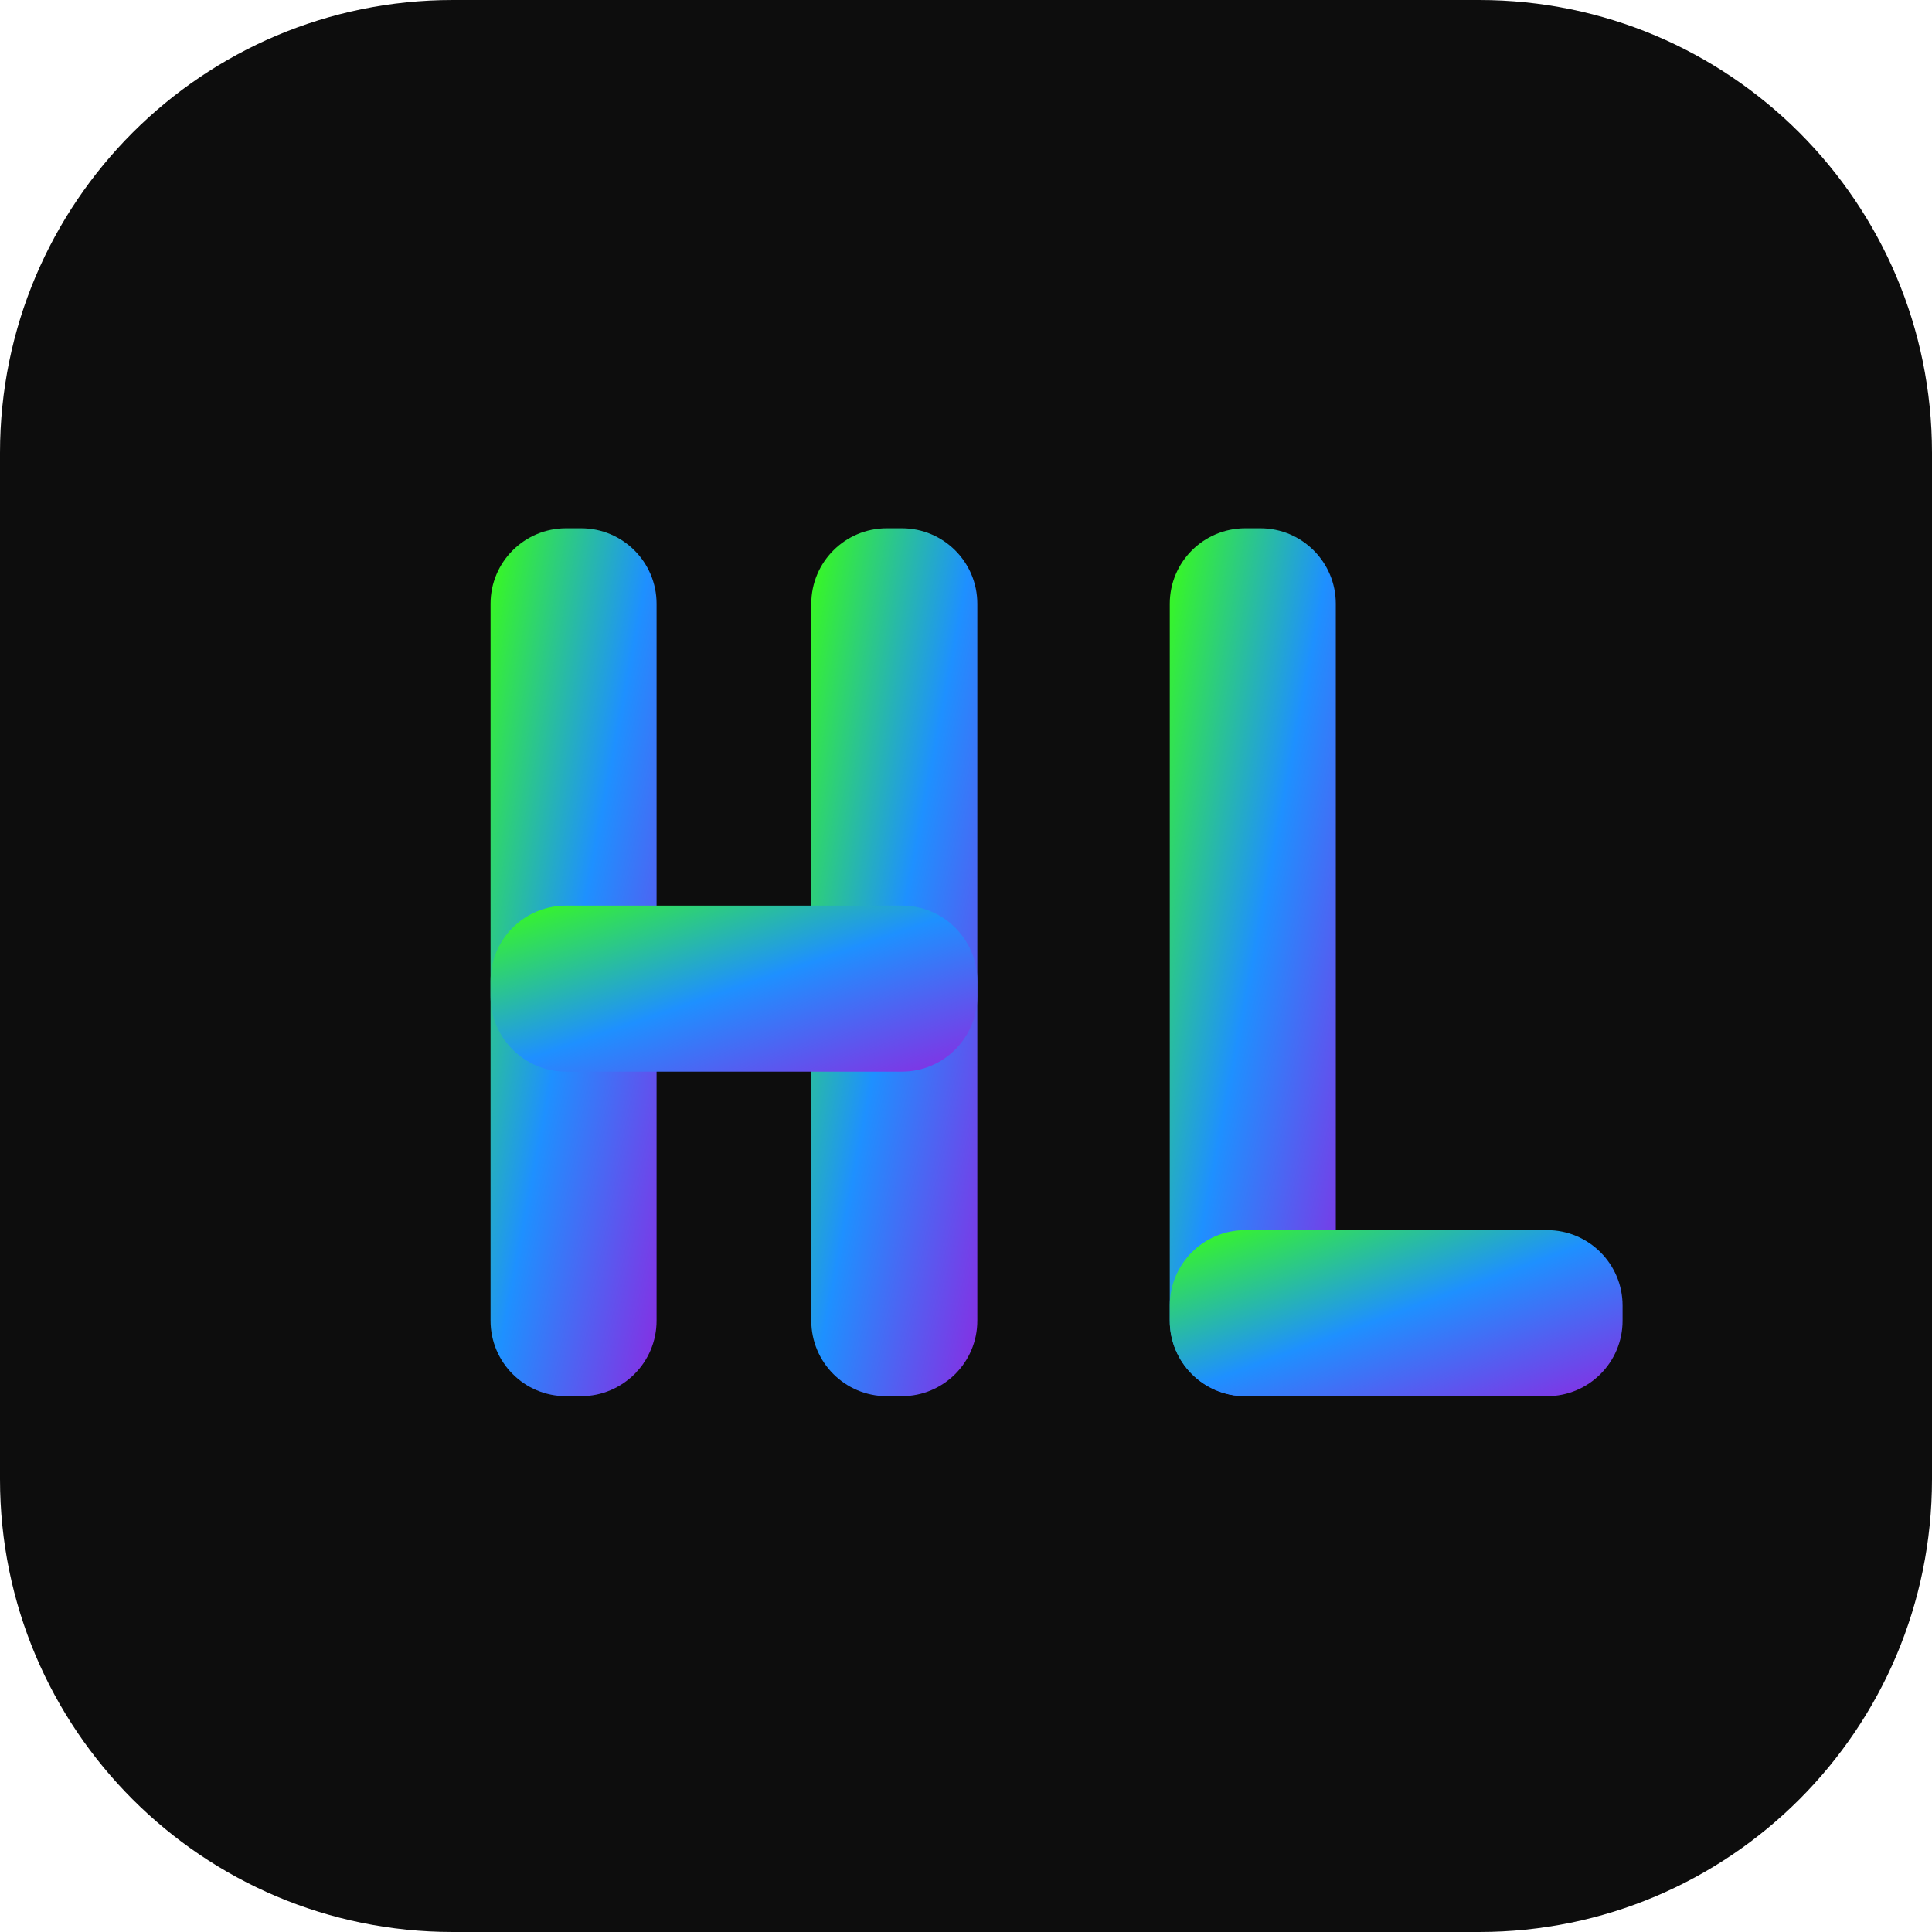
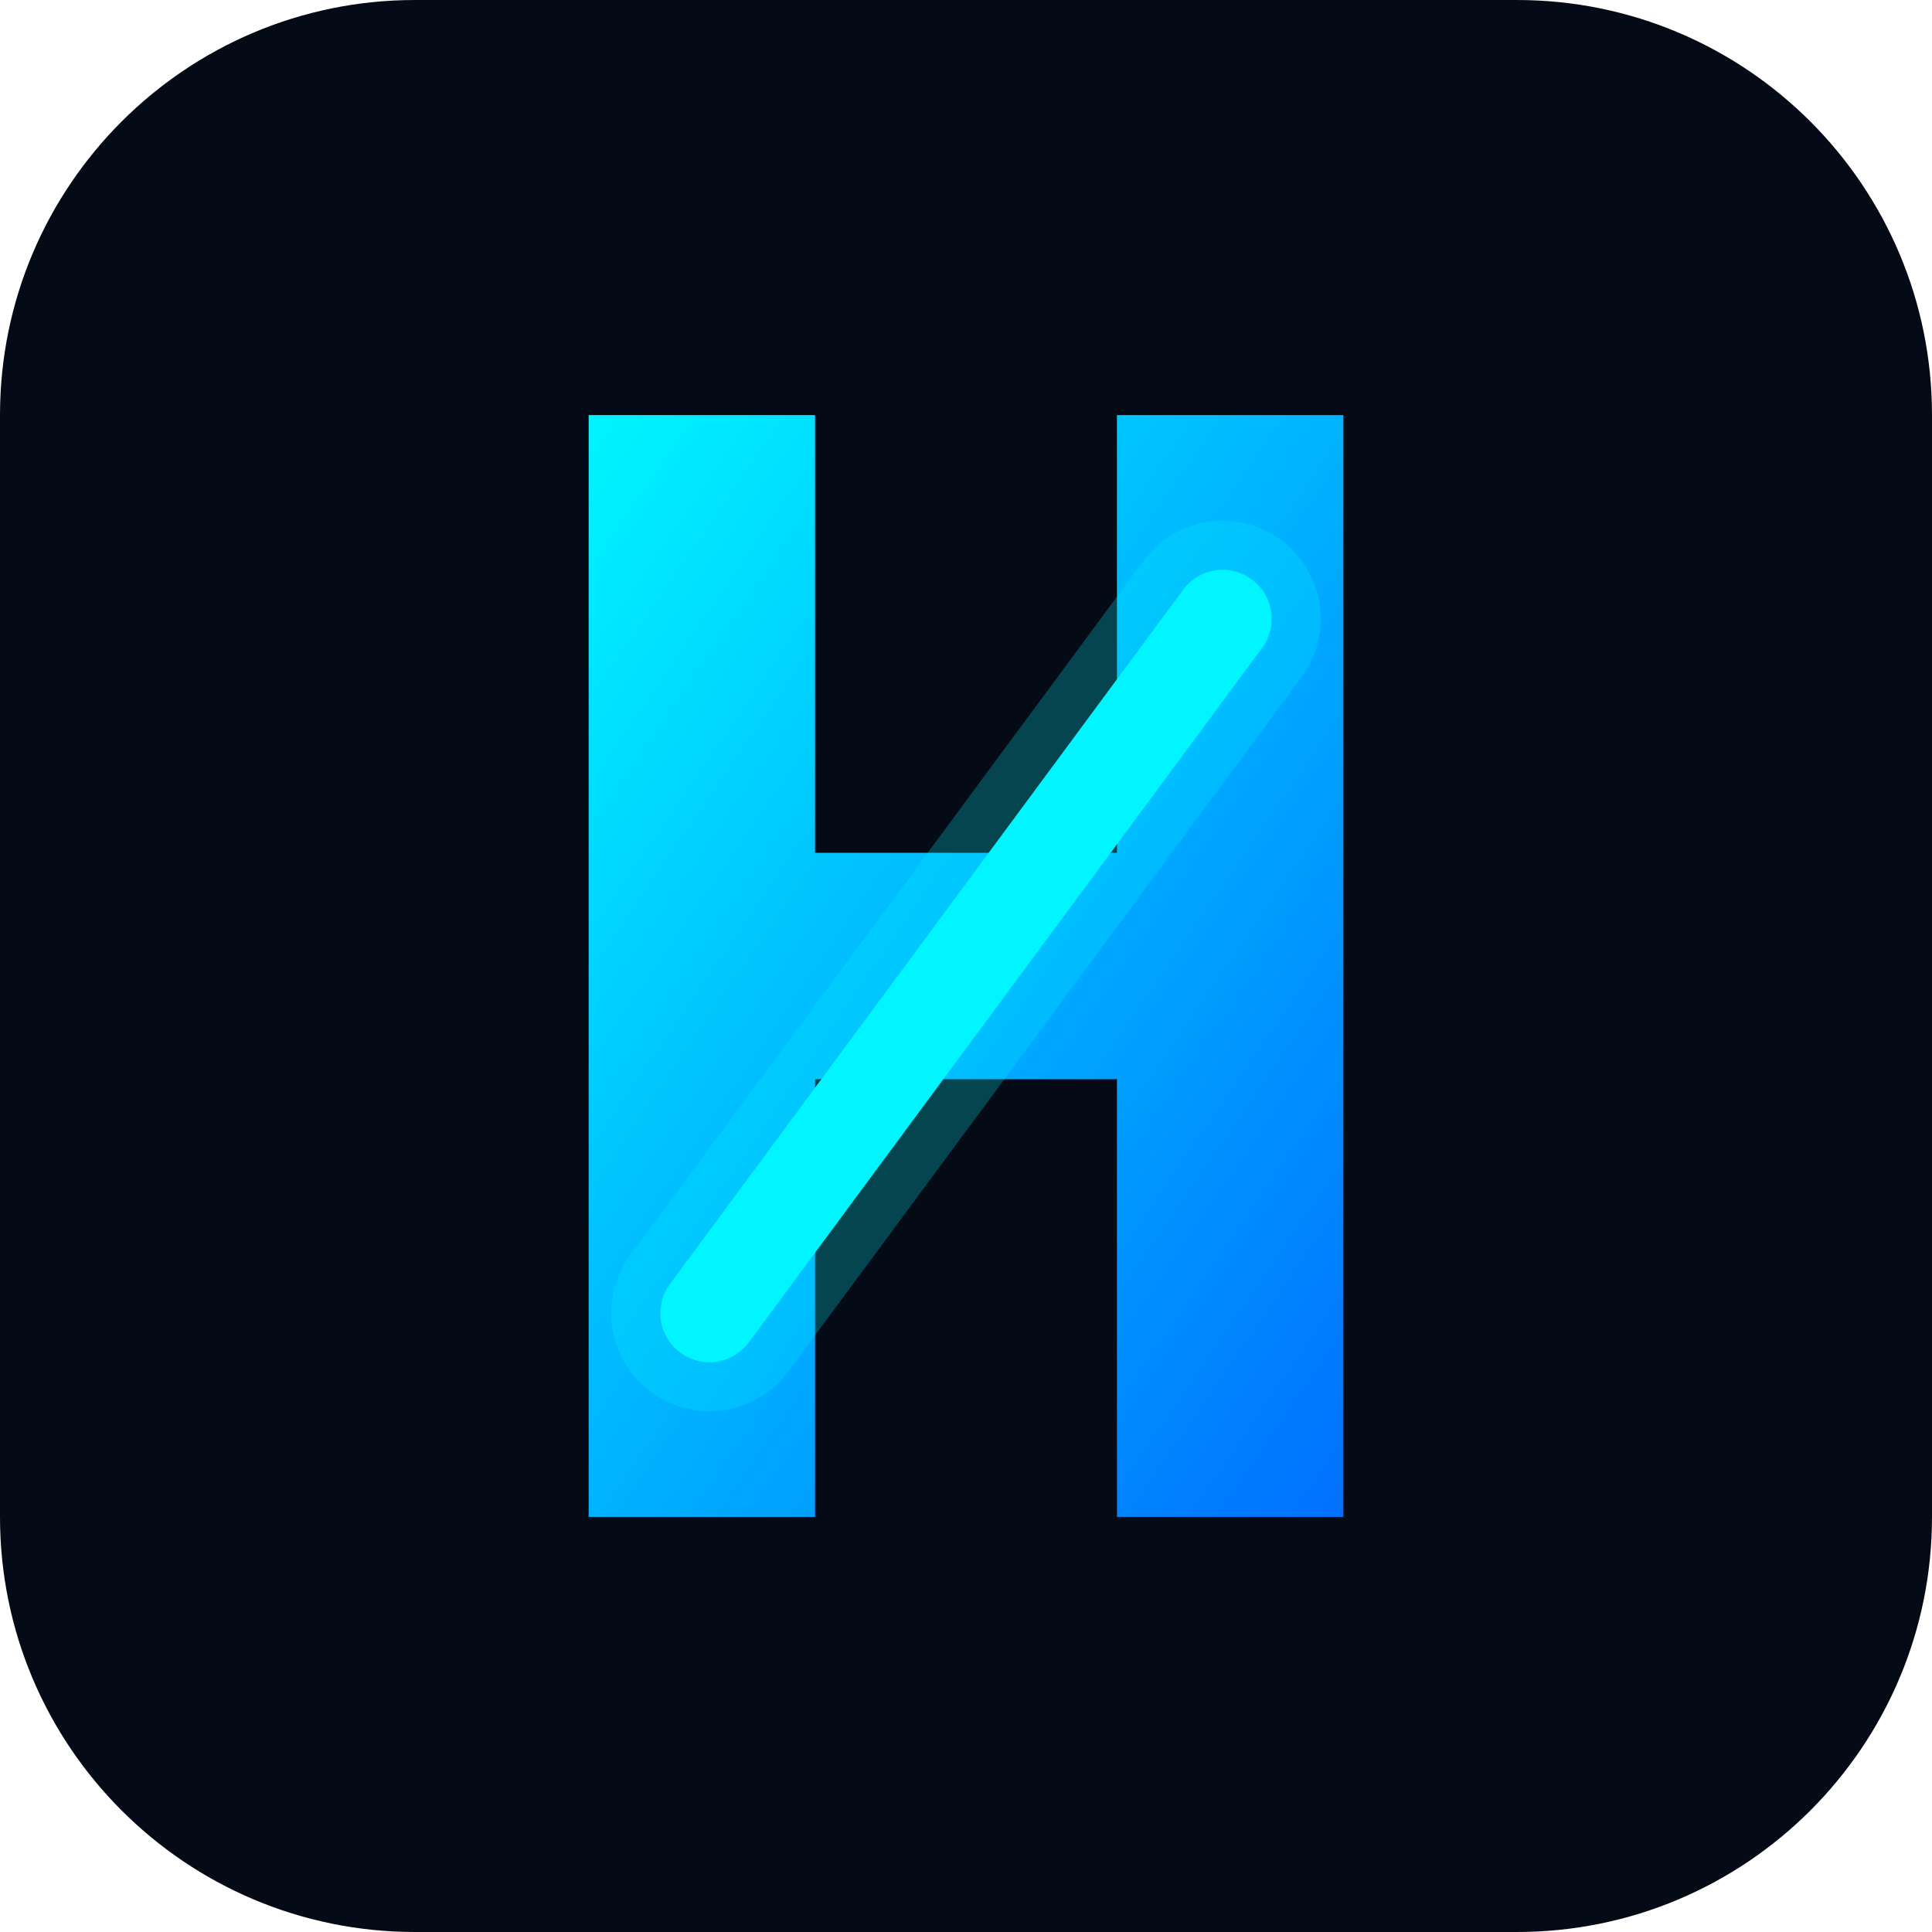
- <svg xmlns="http://www.w3.org/2000/svg" width="512" height="512" viewBox="0 0 512 512">
+ <svg xmlns="http://www.w3.org/2000/svg" width="512" height="512" viewBox="0 0 512 512" fill="none">
  <defs>
-     <linearGradient id="hlGrad" x1="0%" y1="0%" x2="100%" y2="100%">
-       <stop offset="0%" stop-color="#39FF14" />
-       <stop offset="50%" stop-color="#1E90FF" />
-       <stop offset="100%" stop-color="#8A2BE2" />
+     <linearGradient id="hlGrad" x1="0" y1="0" x2="1" y2="1">
+       <stop offset="0%" stop-color="#00F5FF" />
+       <stop offset="100%" stop-color="#0070FF" />
    </linearGradient>
  </defs>
-   <rect width="512" height="512" rx="120" fill="#0D0D0D" />
-   <rect x="130" y="140" width="44" height="230" rx="20" fill="url(#hlGrad)" />
-   <rect x="215" y="140" width="44" height="230" rx="20" fill="url(#hlGrad)" />
-   <rect x="130" y="240" width="129" height="44" rx="20" fill="url(#hlGrad)" />
-   <rect x="310" y="140" width="44" height="230" rx="20" fill="url(#hlGrad)" />
-   <rect x="310" y="326" width="120" height="44" rx="20" fill="url(#hlGrad)" />
+   <rect width="512" height="512" rx="110" fill="#050B16" />
+   <path d="M156 110H216V226H296V110H356V402H296V286H216V402H156V110Z" fill="url(#hlGrad)" />
+   <path d="M188 348L324 164" stroke="#00F5FF" stroke-width="26" stroke-linecap="round" />
+   <path d="M188 348L324 164" stroke="#00F5FF" stroke-width="52" opacity="0.25" stroke-linecap="round" />
</svg>
